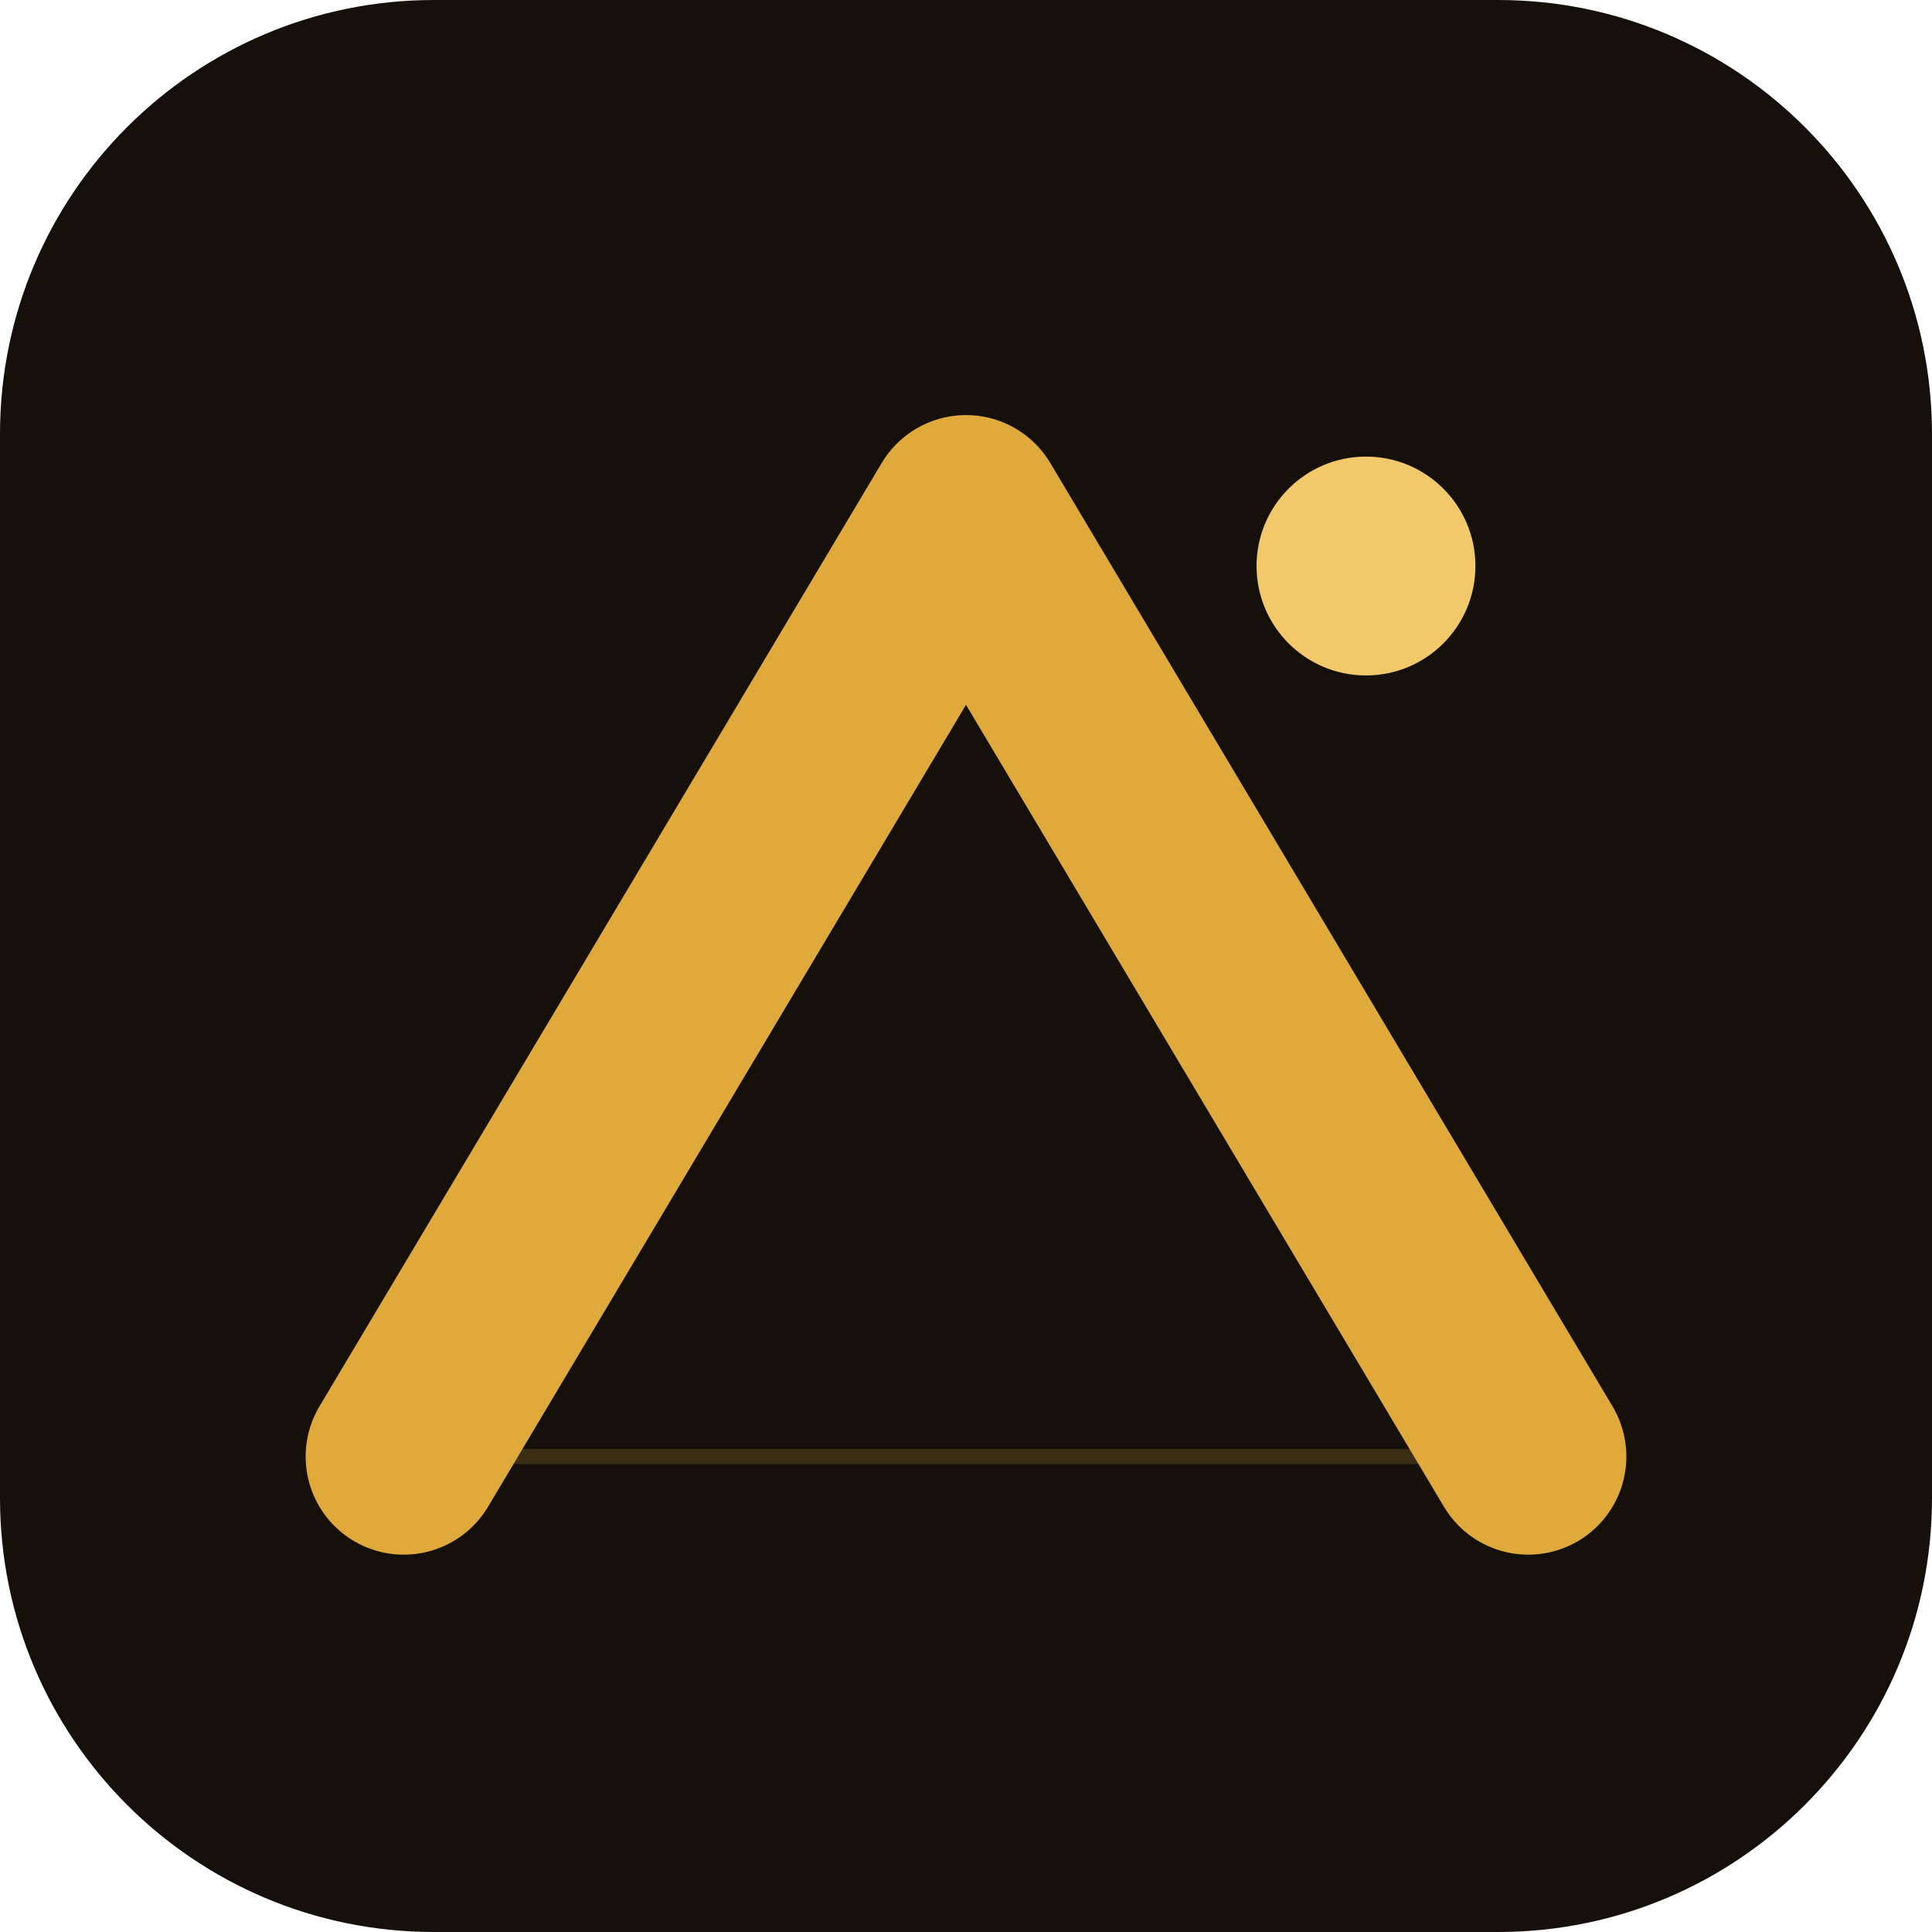
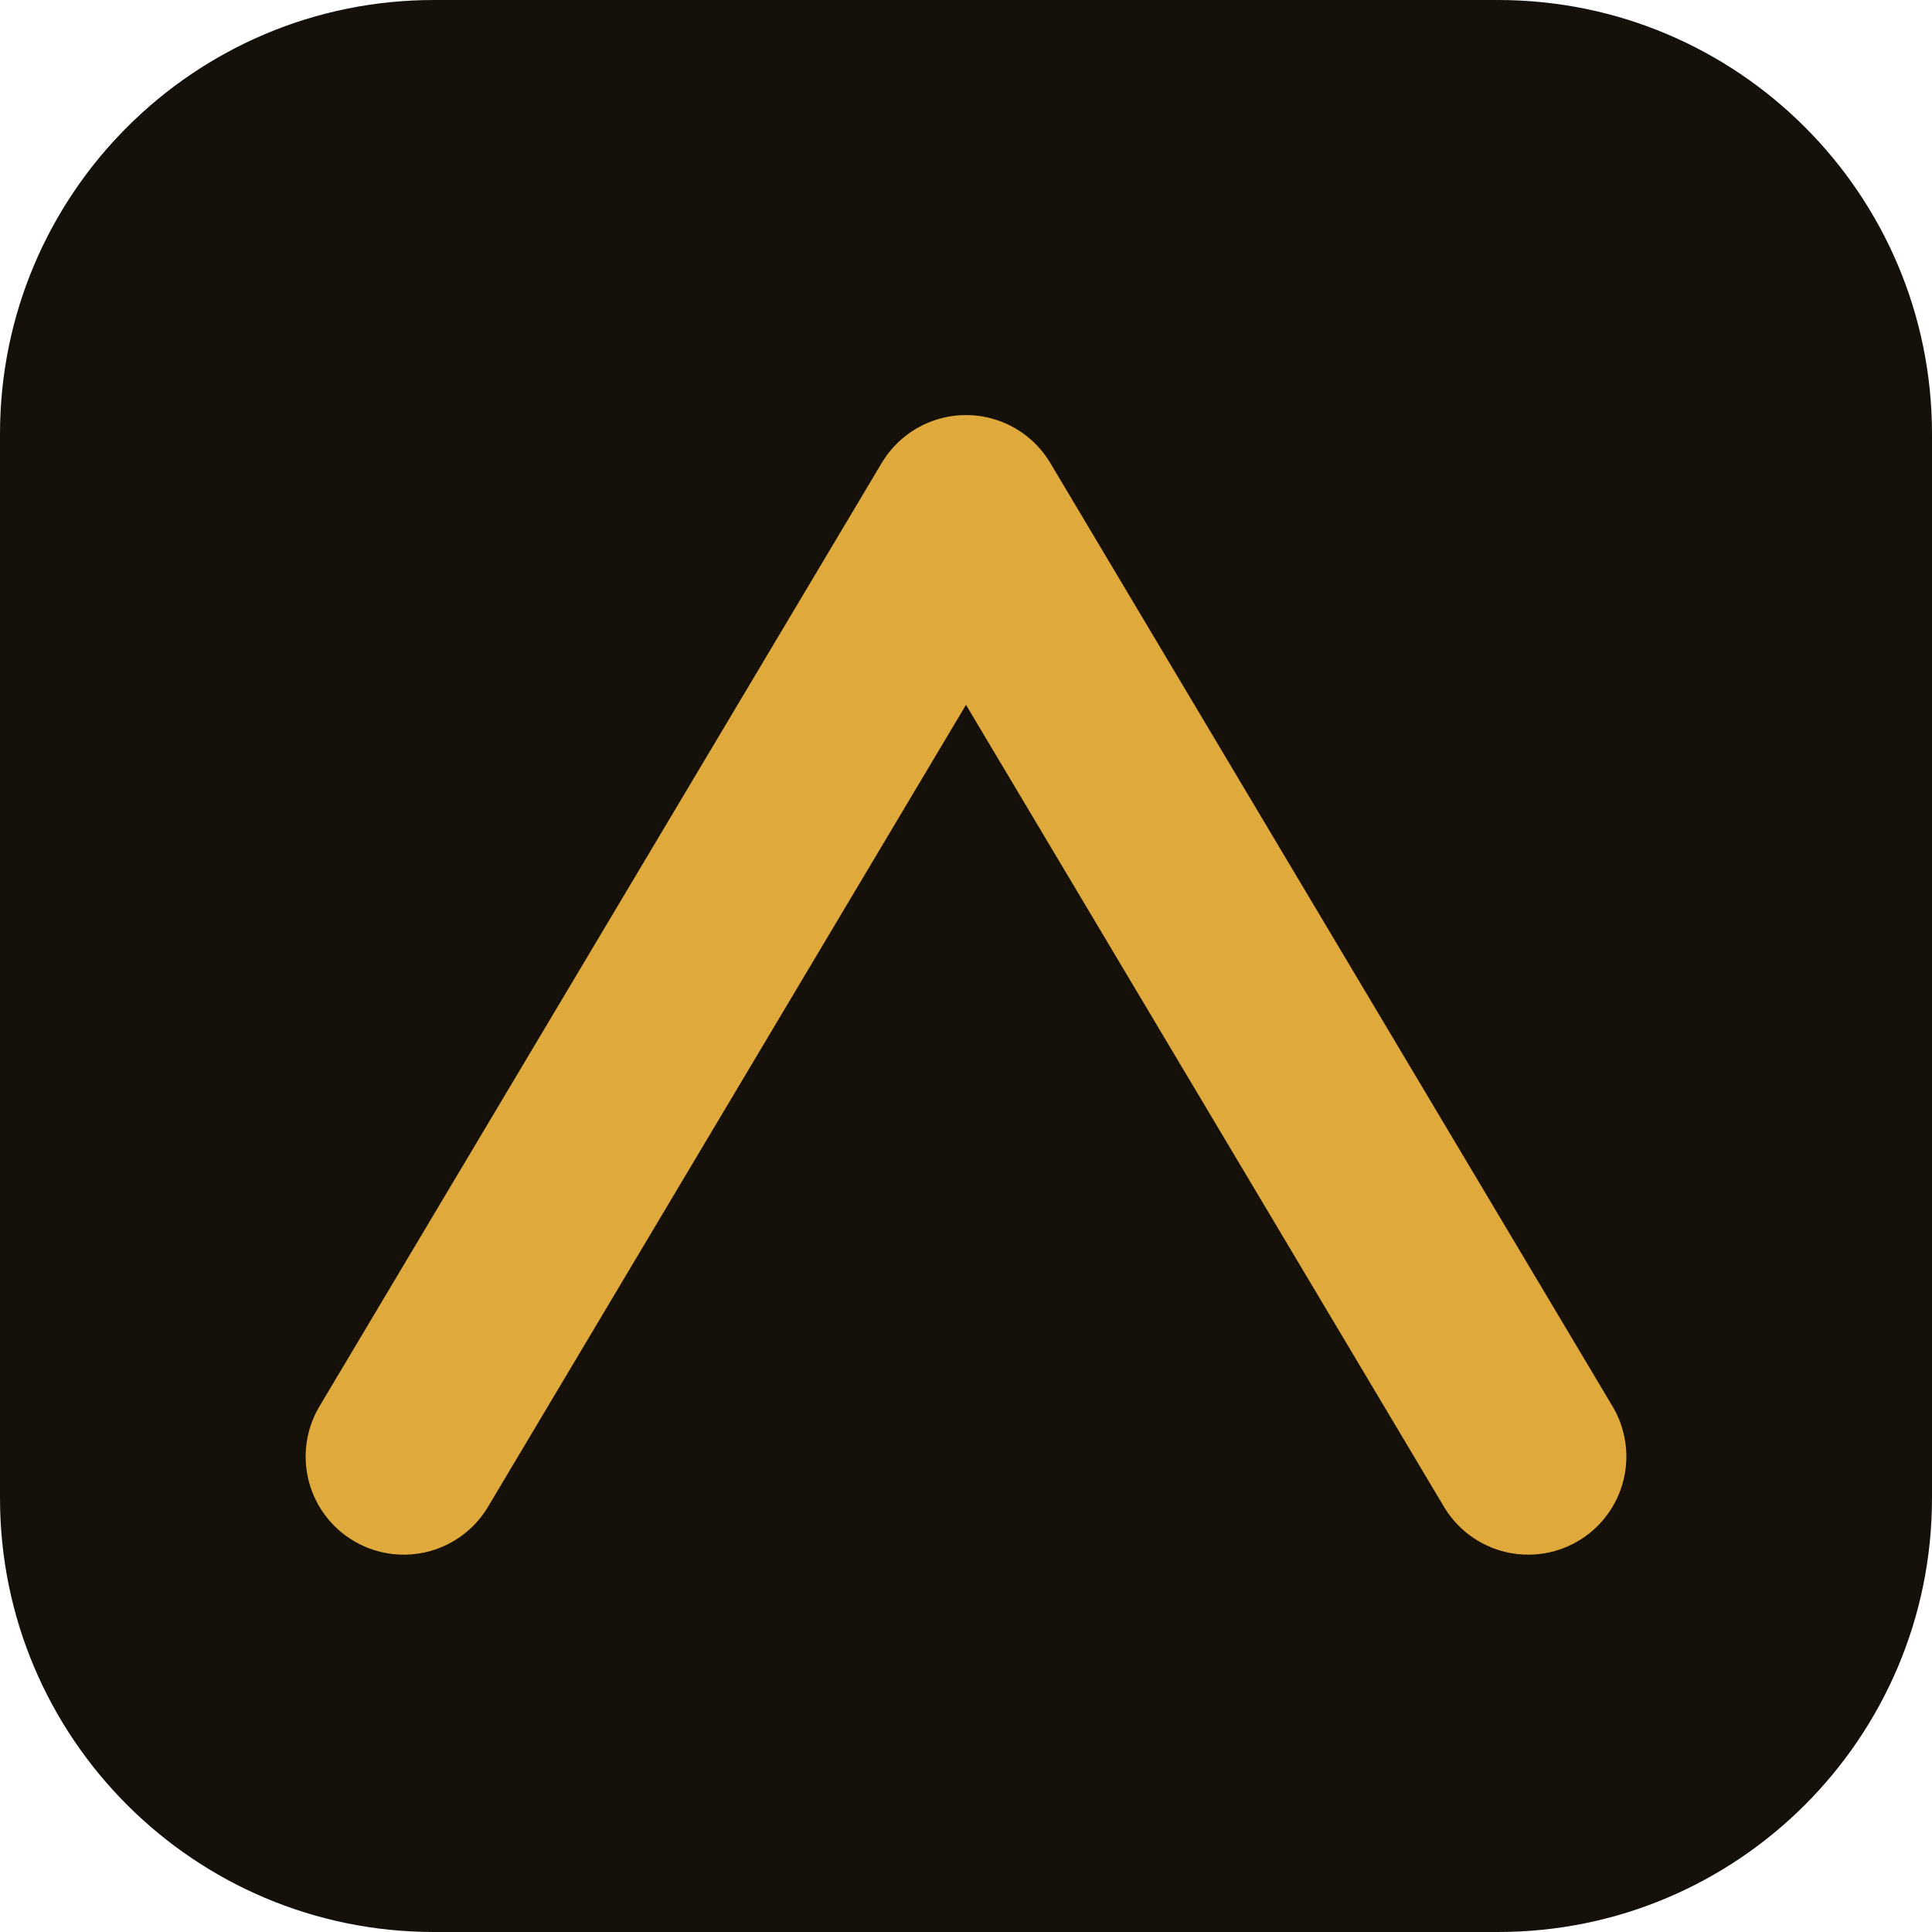
<svg xmlns="http://www.w3.org/2000/svg" width="1024" height="1024" viewBox="0 0 1024 1024" role="img" aria-label="Edge app icon — summit peak (rounded)">
  <defs>
    <clipPath id="squircle">
      <rect width="1024" height="1024" rx="230" ry="230" />
    </clipPath>
  </defs>
  <g clip-path="url(#squircle)">
    <rect width="1024" height="1024" fill="#15110A" />
-     <line x1="190" y1="772" x2="834" y2="772" stroke="#3A2E14" stroke-width="8" stroke-linecap="round" />
    <path d="M214 772 L512 272 L810 772" fill="none" stroke="#E0A93B" stroke-width="104" stroke-linejoin="round" stroke-linecap="round" />
-     <circle cx="724" cy="300" r="58" fill="#F2C96A" />
  </g>
</svg>
